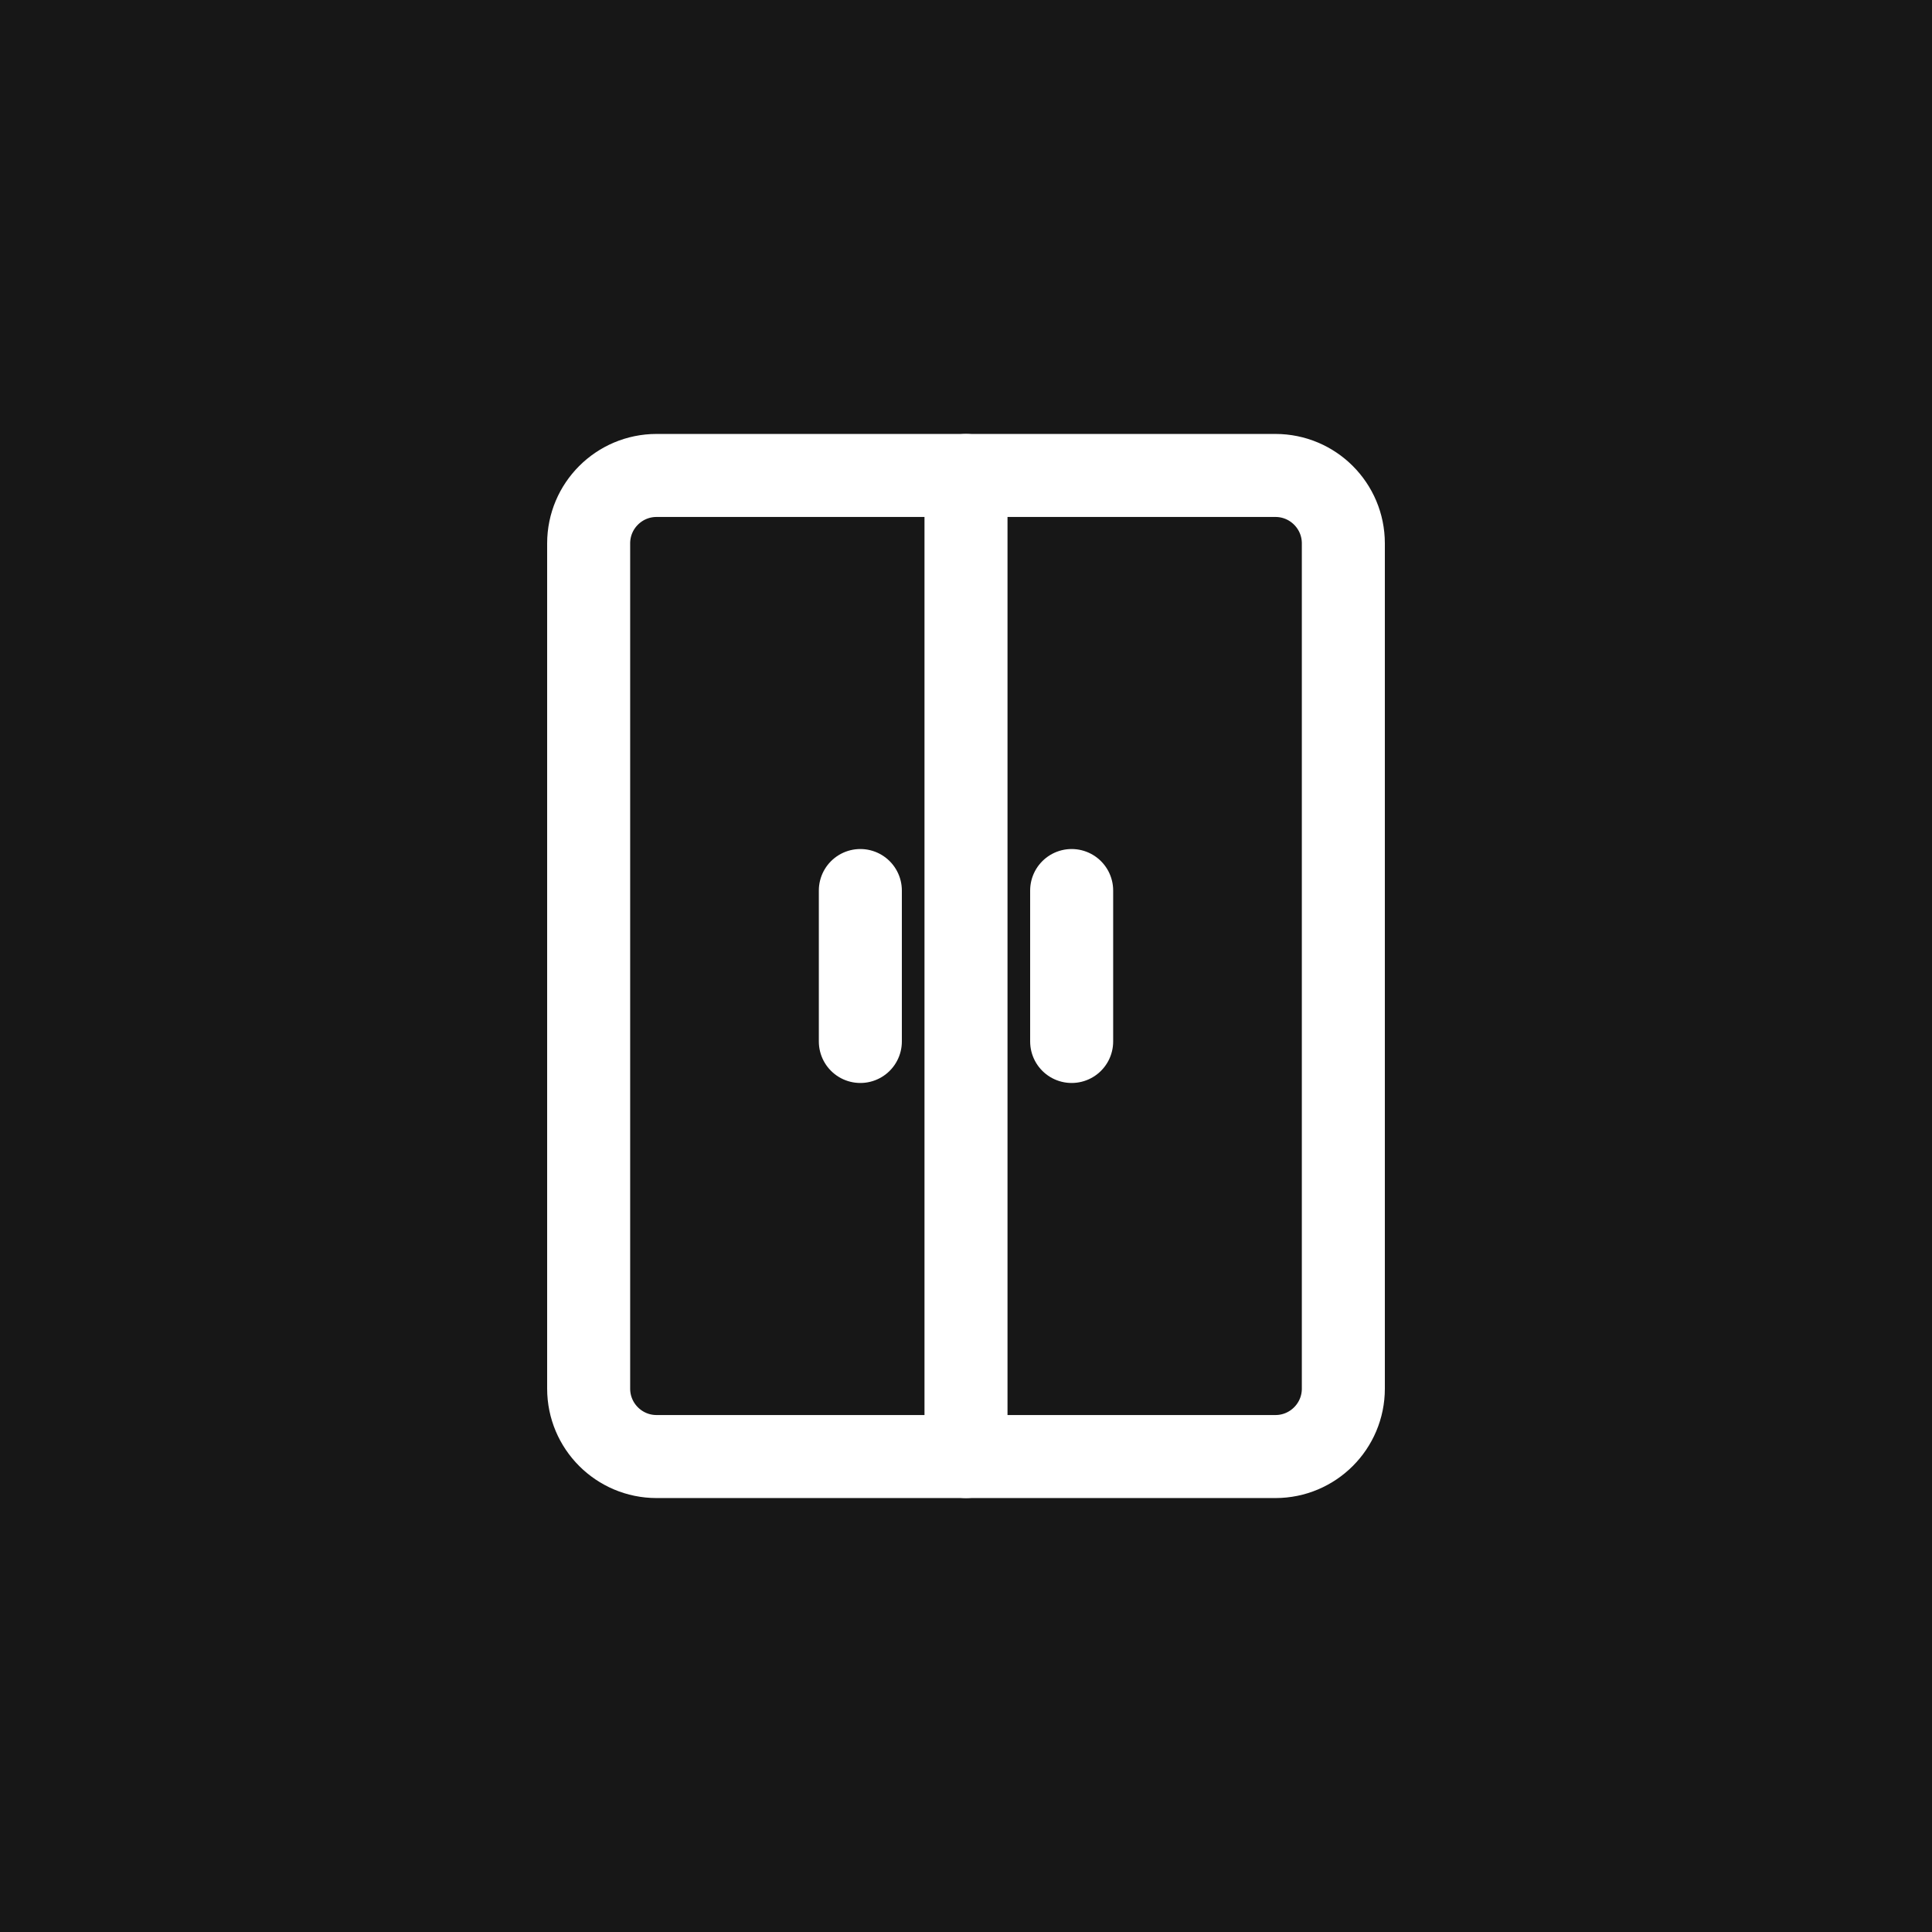
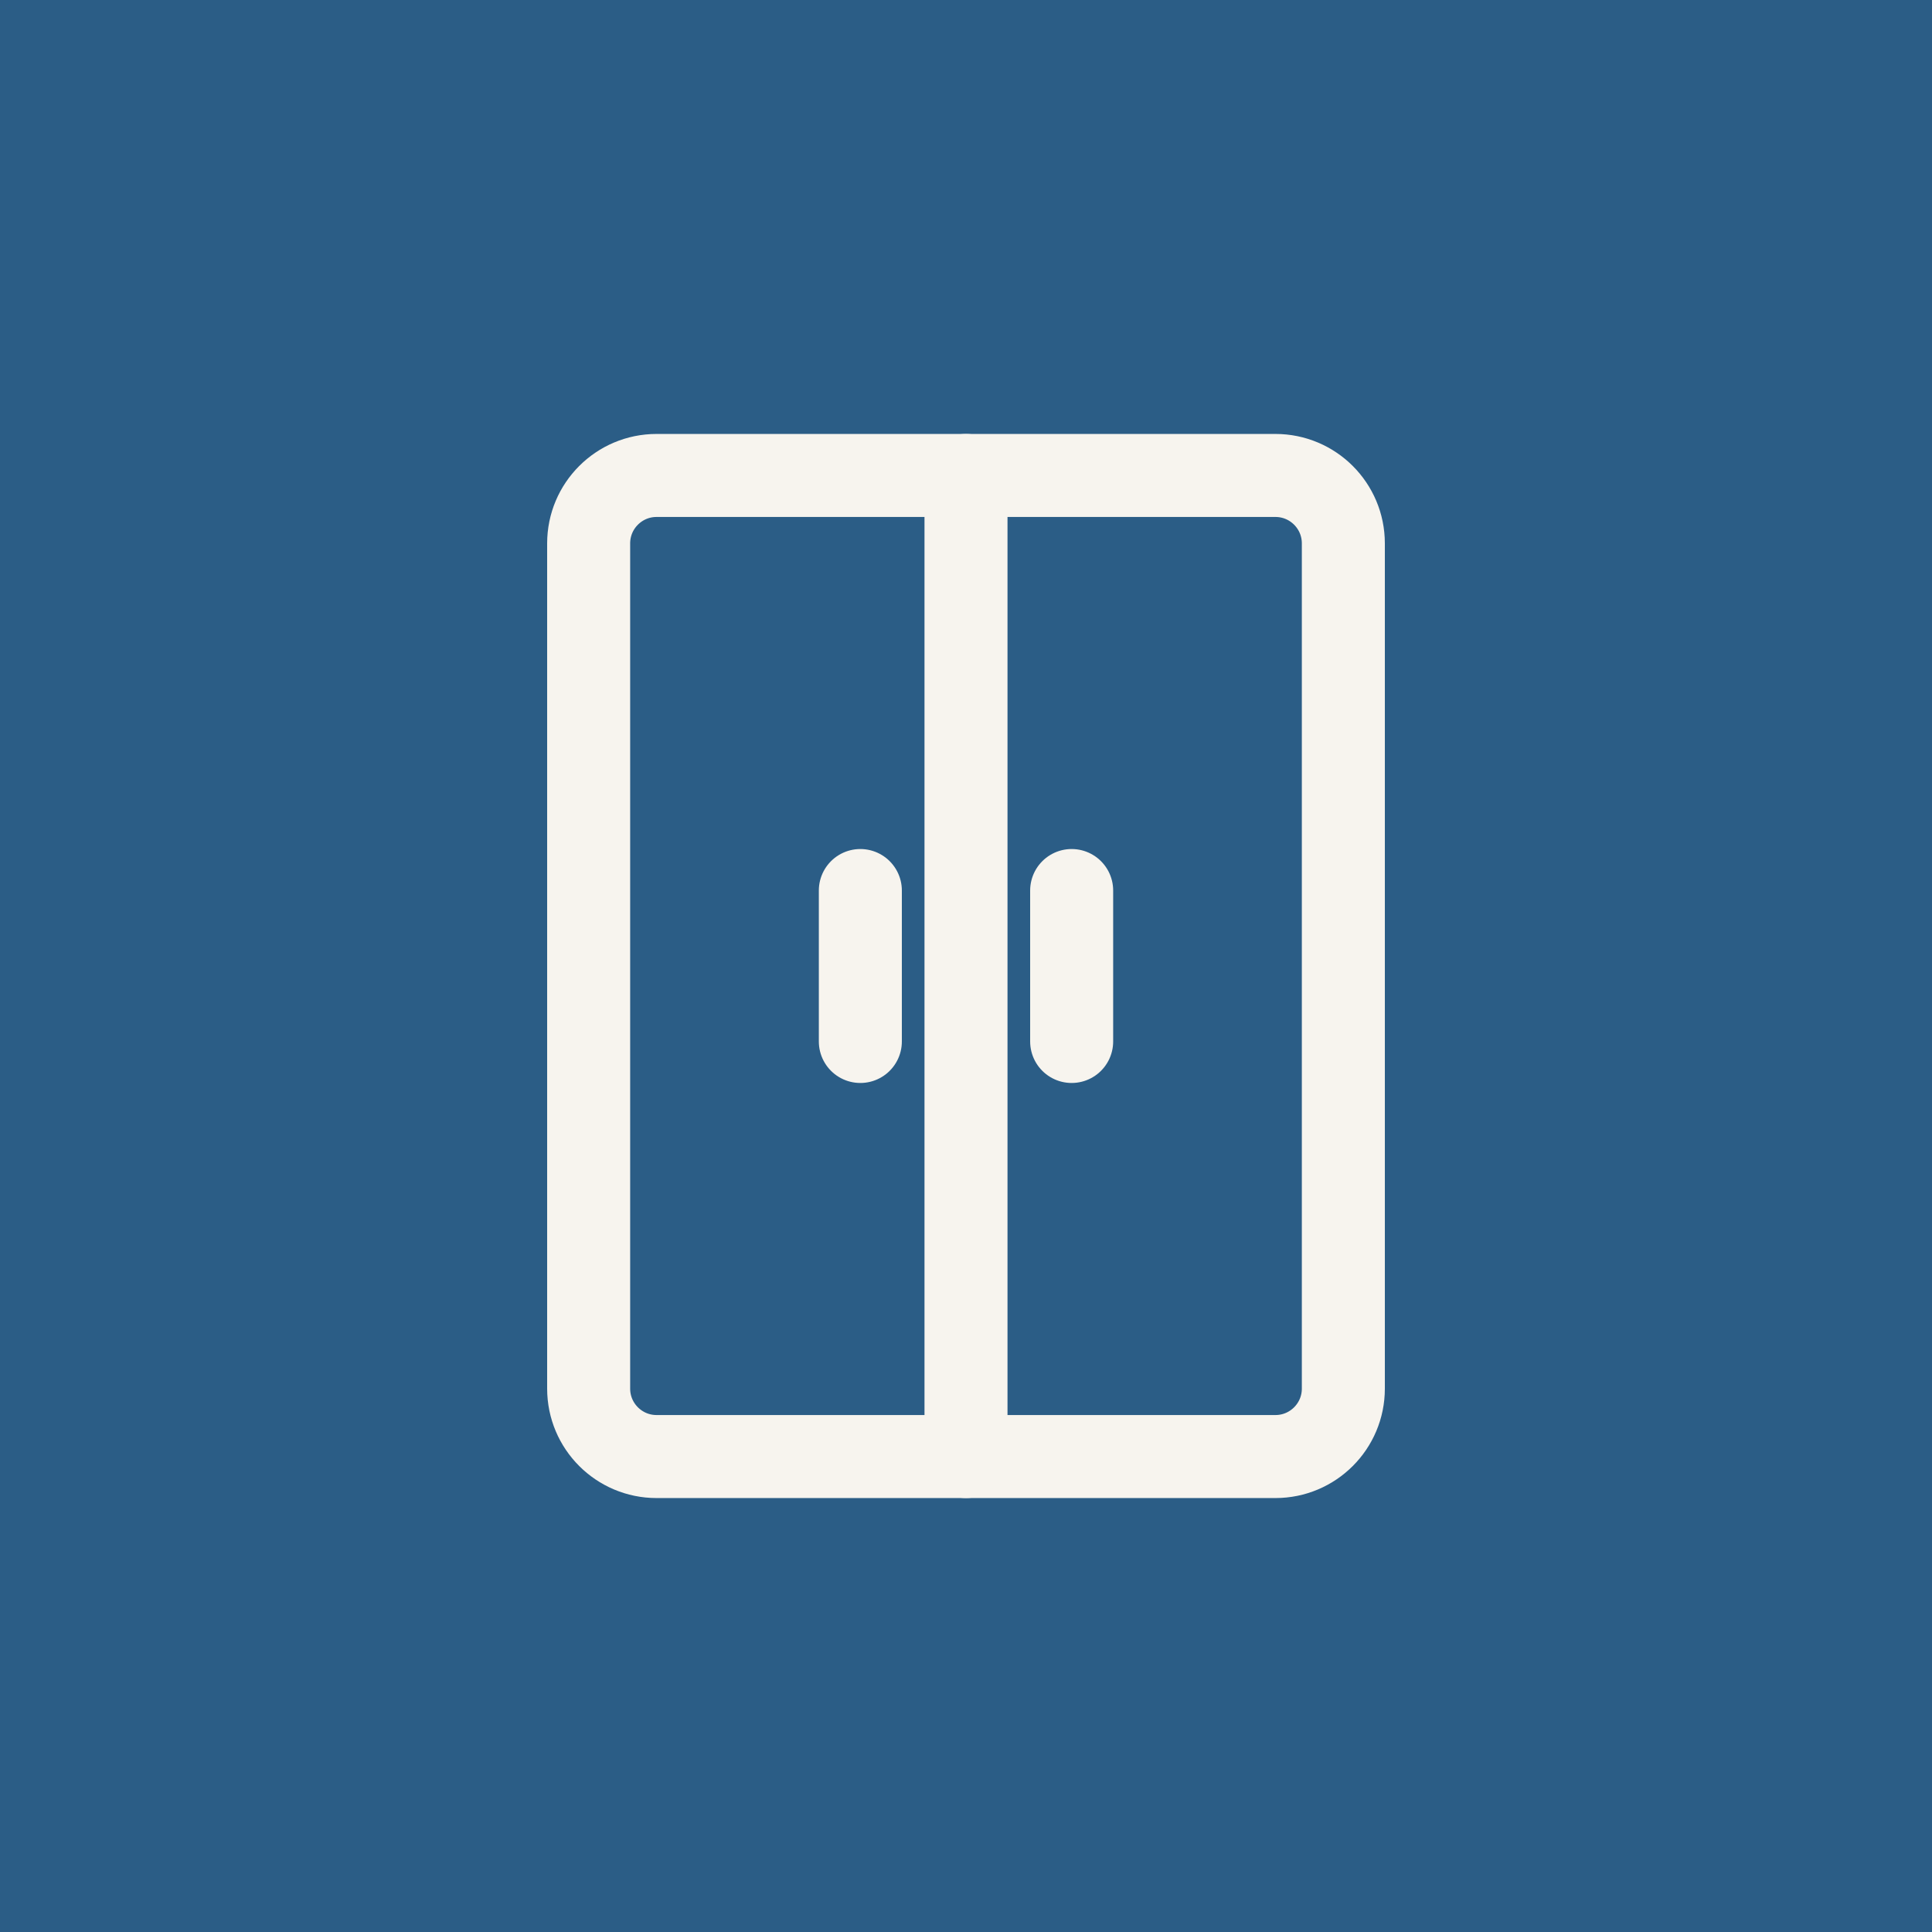
<svg xmlns="http://www.w3.org/2000/svg" viewBox="0 0 512 512">
-   <rect width="512" height="512" fill="#171717" />
-   <g fill="none" stroke="#ffffff" stroke-width="22" stroke-linecap="round" stroke-linejoin="round">
+   <rect width="512" height="512" fill="#2b5d86" />
+   <g fill="none" stroke="#f7f4ee" stroke-width="22" stroke-linecap="round" stroke-linejoin="round">
    <rect x="156" y="126" width="200" height="260" rx="18" />
    <line x1="256" y1="126" x2="256" y2="386" />
    <line x1="228" y1="236" x2="228" y2="276" />
    <line x1="284" y1="236" x2="284" y2="276" />
  </g>
</svg>
